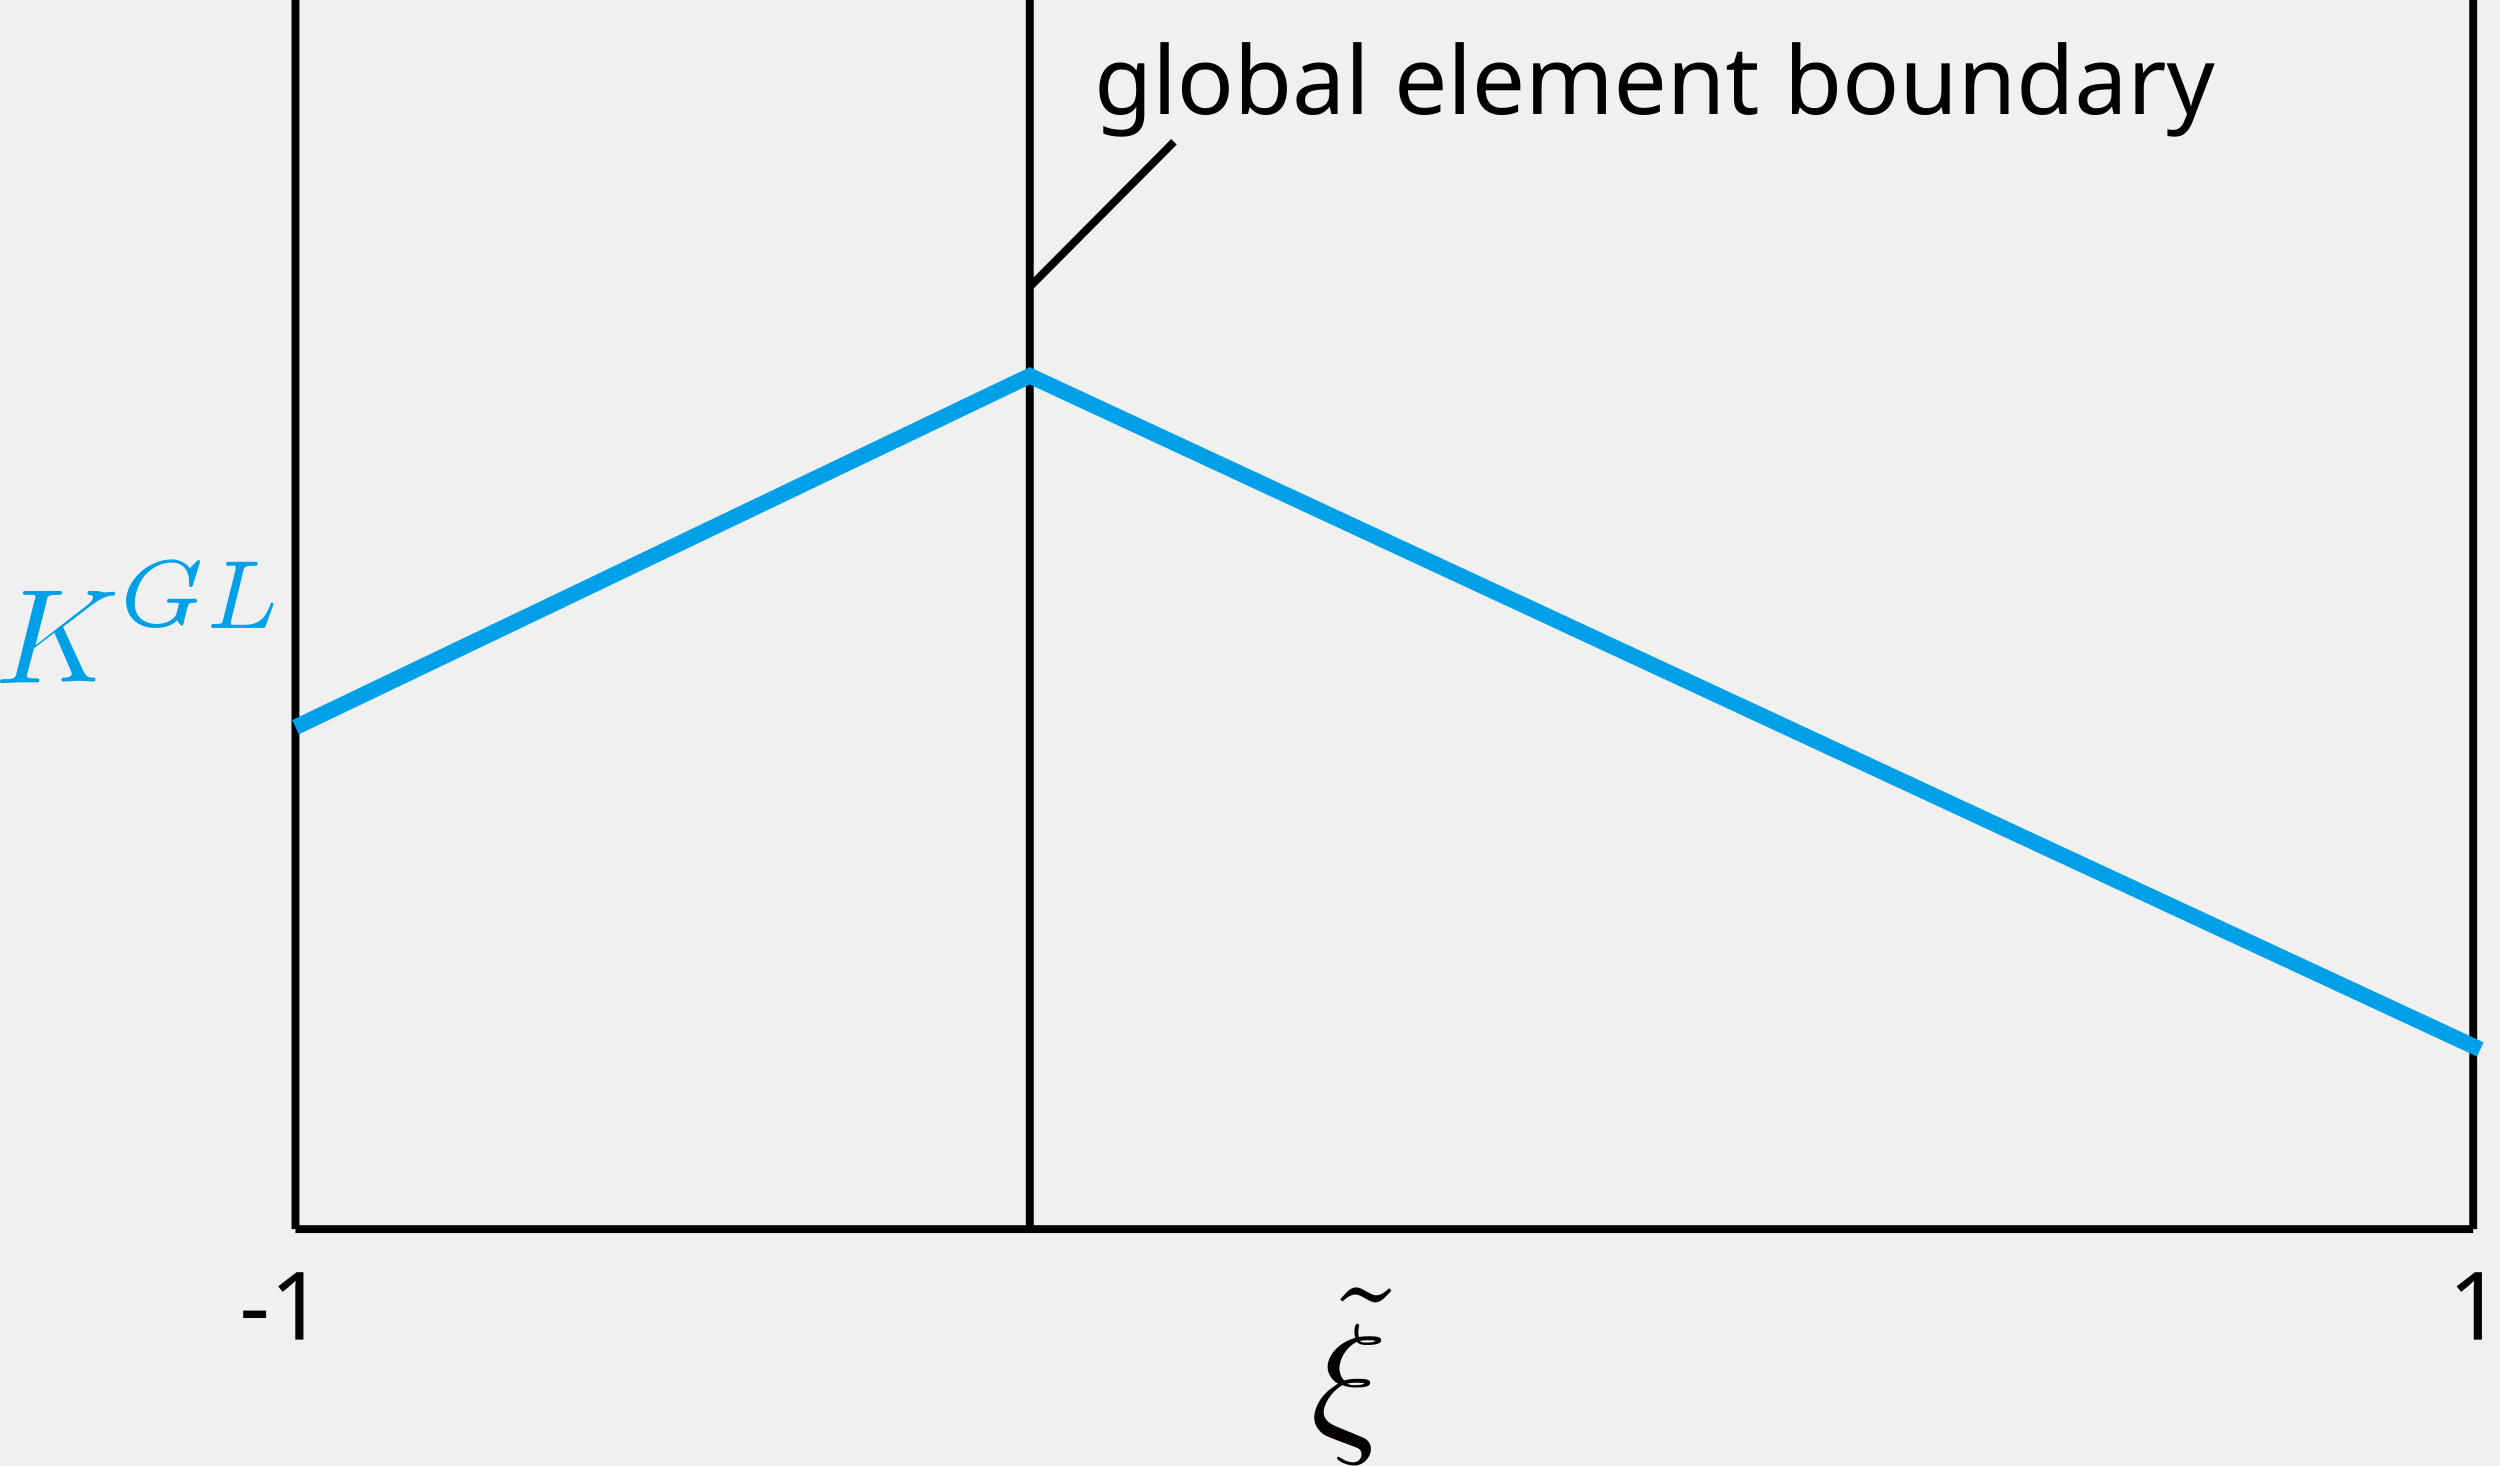
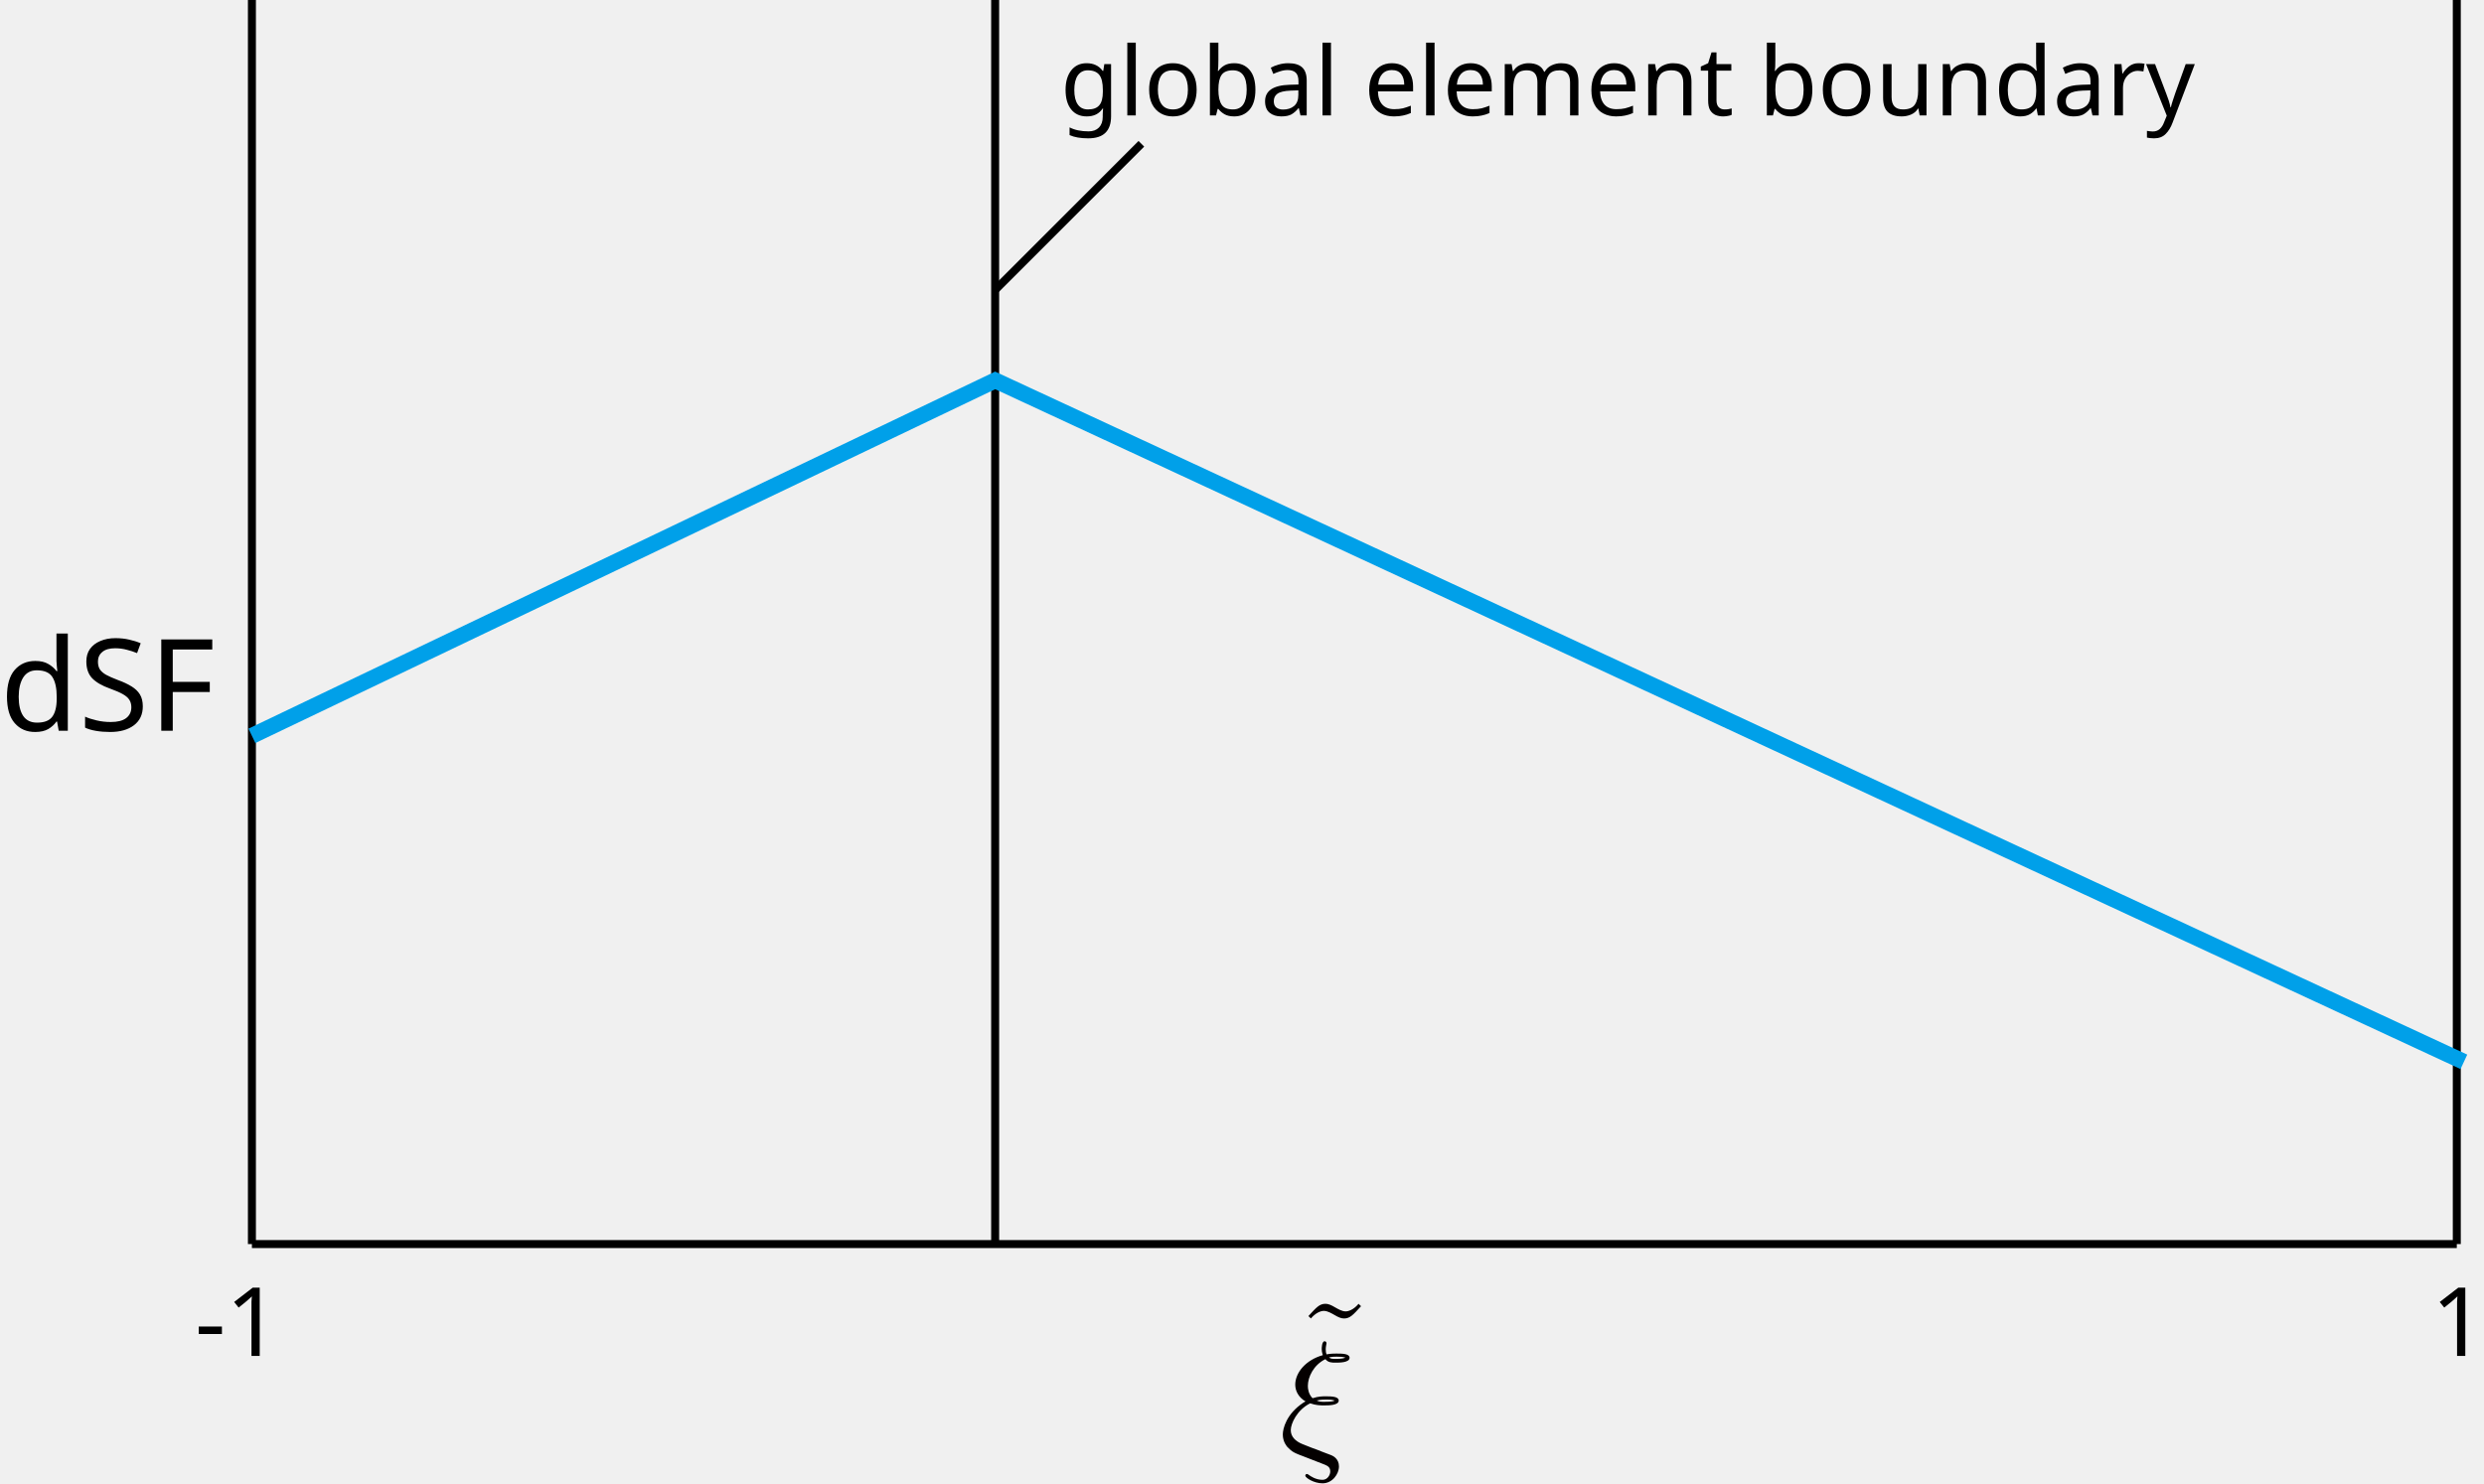
- <svg xmlns="http://www.w3.org/2000/svg" version="1.1" id="glo" x="0px" y="0px" viewBox="0 0 317.3 186" style="enable-background:new 0 0 317.3 186;" xml:space="preserve">
+ <svg xmlns="http://www.w3.org/2000/svg" version="1.1" id="glo" x="0px" y="0px" viewBox="0 0 311.39 185.99" style="enable-background:new 0 0 311.39 185.99;" xml:space="preserve">
  <style type="text/css">
	.st0{fill:#FFFFFF;stroke:#000000;stroke-miterlimit:10;}
	.st1{font-family:'KozGoPr6N-Regular-90ms-RKSJ-H';}
	.st2{font-size:12px;}
	.st3{fill:none;stroke:#00A0E9;stroke-width:2;stroke-miterlimit:10;}
	.st4{fill:#040000;}
	.st5{fill:none;stroke:#000000;stroke-miterlimit:10;}
- 	.st6{fill:#00A0E9;}
+ 	.st6{font-size:16.027px;}
</style>
-   <line class="st0" x1="130.7" y1="0" x2="130.7" y2="156" />
-   <line class="st0" x1="37.5" y1="0" x2="37.5" y2="156" />
-   <line class="st0" x1="313.9" y1="0" x2="313.9" y2="156" />
-   <line class="st0" x1="37.5" y1="156" x2="313.9" y2="156" />
-   <text transform="matrix(1 0 0 1 30.3841 170.0264)" class="st1 st2">-1</text>
-   <text transform="matrix(1 0 0 1 310.7357 170.0266)" class="st1 st2">1</text>
-   <polyline class="st3" points="37.5,92.3 130.7,47.7 314.8,133.2 " />
+   <line class="st0" x1="124.75" y1="0" x2="124.75" y2="156" />
+   <line class="st0" x1="31.58" y1="0" x2="31.58" y2="156" />
+   <line class="st0" x1="307.98" y1="0" x2="307.98" y2="156" />
+   <line class="st0" x1="31.58" y1="156" x2="307.98" y2="156" />
+   <text transform="matrix(1 0 0 1 24.4288 170.0264)" class="st1 st2">-1</text>
+   <text transform="matrix(1 0 0 1 304.7804 170.0266)" class="st1 st2">1</text>
+   <polyline class="st3" points="31.58,92.27 124.75,47.7 308.87,133.15 " />
  <g id="page1">
    <g>
-       <path id="g1-126" class="st4" d="M176.6,163.8l-0.3-0.3c0,0-0.8,0.9-1.6,0.9c-0.5,0-0.9-0.3-1.3-0.5c-0.5-0.3-0.9-0.5-1.2-0.5    c-0.8,0-1.1,0.4-2.1,1.5l0.3,0.3c0,0,0.8-0.9,1.6-0.9c0.5,0,0.9,0.3,1.3,0.5c0.5,0.3,0.9,0.5,1.2,0.5    C175.2,165.3,175.6,164.9,176.6,163.8z" />
+       <path id="g1-126" class="st4" d="M170.62,163.79l-0.32-0.3c0,0.02-0.75,0.95-1.62,0.95c-0.46,0-0.95-0.3-1.29-0.49    c-0.53-0.32-0.89-0.46-1.23-0.46c-0.75,0-1.13,0.44-2.14,1.54l0.32,0.3c0-0.02,0.75-0.95,1.62-0.95c0.46,0,0.95,0.3,1.29,0.49    c0.53,0.32,0.89,0.46,1.23,0.46C169.23,165.33,169.61,164.9,170.62,163.79z" />
    </g>
    <g>
-       <path id="g0-24" class="st4" d="M169.4,175.9c-2.2,1.4-2.6,3.3-2.6,4c0,0.9,0.5,1.5,0.6,1.6c0.6,0.7,0.8,0.7,2.3,1.3l2.4,0.9    c0.3,0.1,0.7,0.3,0.7,0.9c0,0.5-0.4,1-1,1c-0.9,0-1.5-0.5-1.7-0.6c-0.1-0.1-0.1-0.1-0.2-0.1c-0.2,0-0.2,0.1-0.2,0.2    c0,0.2,1,0.9,2.2,0.9c1.2,0,2.1-1.1,2.1-2.1c0-0.9-0.7-1.3-0.9-1.4c-0.3-0.1-0.9-0.4-1.2-0.5c-0.4-0.2-0.8-0.3-1.2-0.5l-1.2-0.5    c-0.9-0.4-1.5-0.9-1.5-1.8c0-0.8,0.8-2.5,2.4-3.4c0.7,0.3,1.3,0.3,1.7,0.3c0.6,0,1.8,0,1.8-0.6c0-0.5-0.9-0.5-1.6-0.5    c-0.4,0-0.9,0-1.7,0.2c-0.5-0.5-0.6-1.2-0.6-1.5c0-1.1,0.7-2.6,2.2-3.4c0.4,0.4,0.8,0.4,1.3,0.4c0.5,0,1.8,0,1.8-0.6    c0-0.5-0.9-0.5-1.6-0.5c-0.3,0-0.7,0-1.2,0.1c-0.1-0.2-0.1-0.3-0.1-0.7c0-0.3,0.1-0.7,0.1-0.7c0-0.2-0.1-0.3-0.2-0.3    c-0.4,0-0.4,0.9-0.4,1c0,0.4,0.1,0.7,0.1,0.8c-2.1,0.6-3.5,2.2-3.5,3.7c0,0.7,0.4,1.6,1.3,2.1L169.4,175.9z M172.6,170.2    c0.3-0.1,0.7-0.1,0.9-0.1c0.7,0,0.8,0,1.1,0.1c-0.2,0.1-0.4,0.2-1.2,0.2C173,170.4,172.8,170.4,172.6,170.2z M171,175.6    c0.5-0.1,0.9-0.1,1.1-0.1c0.7,0,0.8,0,1.1,0.1c-0.2,0.1-0.4,0.2-1.3,0.2C171.5,175.8,171.4,175.8,171,175.6z" />
+       <path id="g0-24" class="st4" d="M163.4,175.88c-2.16,1.42-2.59,3.28-2.59,4c0,0.95,0.53,1.5,0.57,1.56    c0.63,0.65,0.81,0.73,2.3,1.29l2.39,0.93c0.3,0.14,0.69,0.28,0.69,0.85c0,0.46-0.36,1.05-0.97,1.05c-0.87,0-1.52-0.47-1.74-0.63    c-0.12-0.08-0.14-0.1-0.22-0.1c-0.16,0-0.2,0.14-0.2,0.22c0,0.24,1.05,0.95,2.16,0.95c1.23,0,2.06-1.15,2.06-2.12    c0-0.95-0.73-1.31-0.95-1.4c-0.28-0.1-0.95-0.36-1.21-0.46c-0.4-0.16-0.79-0.32-1.21-0.46l-1.19-0.47    c-0.89-0.36-1.48-0.93-1.48-1.76c0-0.81,0.77-2.53,2.43-3.36c0.73,0.26,1.33,0.26,1.74,0.26c0.59,0,1.84,0,1.84-0.61    c0-0.49-0.85-0.53-1.62-0.53c-0.36,0-0.93,0-1.66,0.24c-0.51-0.51-0.59-1.17-0.59-1.54c0-1.11,0.71-2.63,2.2-3.36    c0.36,0.44,0.81,0.44,1.27,0.44c0.49,0,1.76,0,1.76-0.61c0-0.51-0.87-0.53-1.64-0.53c-0.26,0-0.73,0-1.25,0.1    c-0.06-0.18-0.1-0.32-0.1-0.65c0-0.28,0.1-0.69,0.1-0.73c0-0.16-0.1-0.26-0.24-0.26c-0.36,0-0.36,0.91-0.36,0.97    c0,0.4,0.12,0.69,0.14,0.77c-2.12,0.59-3.46,2.18-3.46,3.7c0,0.73,0.36,1.56,1.29,2.1L163.4,175.88z M166.6,170.22    c0.32-0.1,0.73-0.1,0.95-0.1c0.67,0,0.75,0.02,1.11,0.12c-0.16,0.06-0.36,0.16-1.23,0.16C167.06,170.4,166.82,170.4,166.6,170.22z     M165.06,175.62c0.46-0.12,0.89-0.12,1.13-0.12c0.69,0,0.77,0.02,1.13,0.12c-0.16,0.08-0.36,0.16-1.27,0.16    C165.59,175.78,165.41,175.78,165.06,175.62z" />
    </g>
  </g>
-   <text transform="matrix(1 0 0 1 138.8782 14.4725)" class="st1 st2">global element boundary</text>
-   <line class="st5" x1="130.7" y1="36.4" x2="149" y2="18" />
-   <g id="page1_00000054963467985113608300000014110871595897506707_">
-     <g>
-       <path id="g0-75" class="st6" d="M8.1,79.8c0-0.1-0.1-0.2-0.1-0.2c0,0,0.3-0.3,0.5-0.4l3-2.3c1.6-1.2,2.3-1.3,2.8-1.3    c0.1,0,0.3,0,0.3-0.3c0-0.1-0.1-0.2-0.2-0.2c-0.4,0-0.8,0.1-1.2,0.1C12.7,75,12,75,11.4,75c-0.1,0-0.3,0-0.3,0.3    c0,0.1,0.1,0.2,0.2,0.2c0.4,0,0.5,0.1,0.5,0.4c0,0.3-0.5,0.7-0.6,0.8l-6.7,5.2l1.4-5.5C6,75.7,6,75.5,7.3,75.5    c0.4,0,0.6,0,0.6-0.3C7.8,75,7.7,75,7.6,75C7.1,75,5.9,75,5.4,75C4.9,75,3.7,75,3.2,75c-0.1,0-0.3,0-0.3,0.3    c0,0.2,0.2,0.2,0.5,0.2c0.2,0,0.5,0,0.7,0c0.3,0,0.4,0.1,0.4,0.3c0,0.1,0,0.1-0.1,0.3l-2.3,9.3c-0.2,0.7-0.2,0.8-1.6,0.8    c-0.3,0-0.5,0-0.5,0.3c0,0.2,0.2,0.2,0.3,0.2c0.5,0,1.7-0.1,2.2-0.1c0.4,0,0.7,0,1.1,0c0.4,0,0.8,0,1.1,0c0.1,0,0.3,0,0.3-0.3    c0-0.2-0.2-0.2-0.5-0.2c-0.6,0-1.1,0-1.1-0.3c0-0.1,0.1-0.5,0.2-0.8c0.2-0.9,0.5-1.8,0.7-2.7l2.6-2l2,4.6c0.2,0.5,0.2,0.5,0.2,0.6    c0,0.5-0.7,0.5-0.9,0.5c-0.2,0-0.4,0-0.4,0.3c0,0.2,0.2,0.2,0.2,0.2c0.7,0,1.4-0.1,2.1-0.1c0.4,0,1.3,0.1,1.7,0.1    c0.1,0,0.3,0,0.3-0.3c0-0.2-0.2-0.2-0.3-0.2c-0.7,0-0.9-0.2-1.2-0.8L8.1,79.8z" />
-     </g>
-     <g>
-       <path id="g1-71" class="st6" d="M25.4,71.3c0-0.1,0-0.2-0.2-0.2c-0.1,0-0.1,0-0.2,0.1l-0.9,0.9c-0.1-0.1-0.8-1.1-2.3-1.1    c-2.9,0-5.8,2.6-5.8,5.3c0,1.9,1.4,3.4,3.7,3.4c1.1,0,2.2-0.3,2.8-1c0.1,0.3,0.4,0.7,0.6,0.7c0.1,0,0.1,0,0.2-0.3l0.2-0.9    c0.1-0.2,0.2-0.9,0.3-1.1c0.1-0.5,0.2-0.6,0.9-0.6c0.1,0,0.3,0,0.3-0.3c0-0.1-0.1-0.2-0.2-0.2c-0.4,0-0.9,0-1.3,0    c-0.3,0-0.7,0-1,0c-0.3,0-0.7,0-1,0c-0.1,0-0.3,0-0.3,0.3c0,0.2,0.1,0.2,0.4,0.2c0.2,0,0.5,0,0.7,0c0.4,0,0.4,0.1,0.4,0.2    c0,0,0,0.1-0.1,0.4c-0.1,0.3-0.2,0.9-0.3,1c-0.4,0.7-1.5,1.1-2.4,1.1c-1.2,0-2.8-0.6-2.8-2.6c0-1.3,0.6-2.9,1.5-3.8    c1.2-1.2,2.5-1.4,3.2-1.4c1.4,0,2.2,1,2.2,2.4c0,0.3,0,0.4,0,0.5c0,0.2,0.2,0.2,0.2,0.2c0.2,0,0.2,0,0.3-0.3L25.4,71.3z" />
-     </g>
-     <g>
-       <path id="g1-76" class="st6" d="M30.9,72.4c0.1-0.4,0.1-0.6,1.3-0.6c0.4,0,0.5,0,0.5-0.3c0,0,0-0.2-0.2-0.2c-0.3,0-0.6,0-0.9,0    c-0.3,0-0.7,0-1,0c-0.3,0-0.6,0-0.8,0s-0.5,0-0.8,0c-0.1,0-0.3,0-0.3,0.3c0,0.2,0.1,0.2,0.4,0.2c0,0,0.2,0,0.5,0    c0.3,0,0.3,0,0.3,0.2c0,0,0,0.1,0,0.3l-1.6,6.4c-0.1,0.4-0.1,0.5-1.1,0.5c-0.2,0-0.4,0-0.4,0.3c0,0.2,0.1,0.2,0.4,0.2h6.1    c0.3,0,0.3,0,0.4-0.2c0.1-0.3,1-2.7,1-2.8c0,0,0-0.2-0.2-0.2c-0.1,0-0.2,0.1-0.2,0.3c-0.5,1.1-1,2.5-3.2,2.5h-1.4    c-0.4,0-0.4,0-0.4-0.1c0,0,0-0.1,0-0.3L30.9,72.4z" />
-     </g>
-   </g>
+   <text transform="matrix(1 0 0 1 132.9229 14.4725)" class="st1 st2">global element boundary</text>
+   <line class="st5" x1="124.75" y1="36.36" x2="143.08" y2="18.03" />
+   <text transform="matrix(1 0 0 1 0 91.6306)" class="st1 st6">dSF</text>
</svg>
